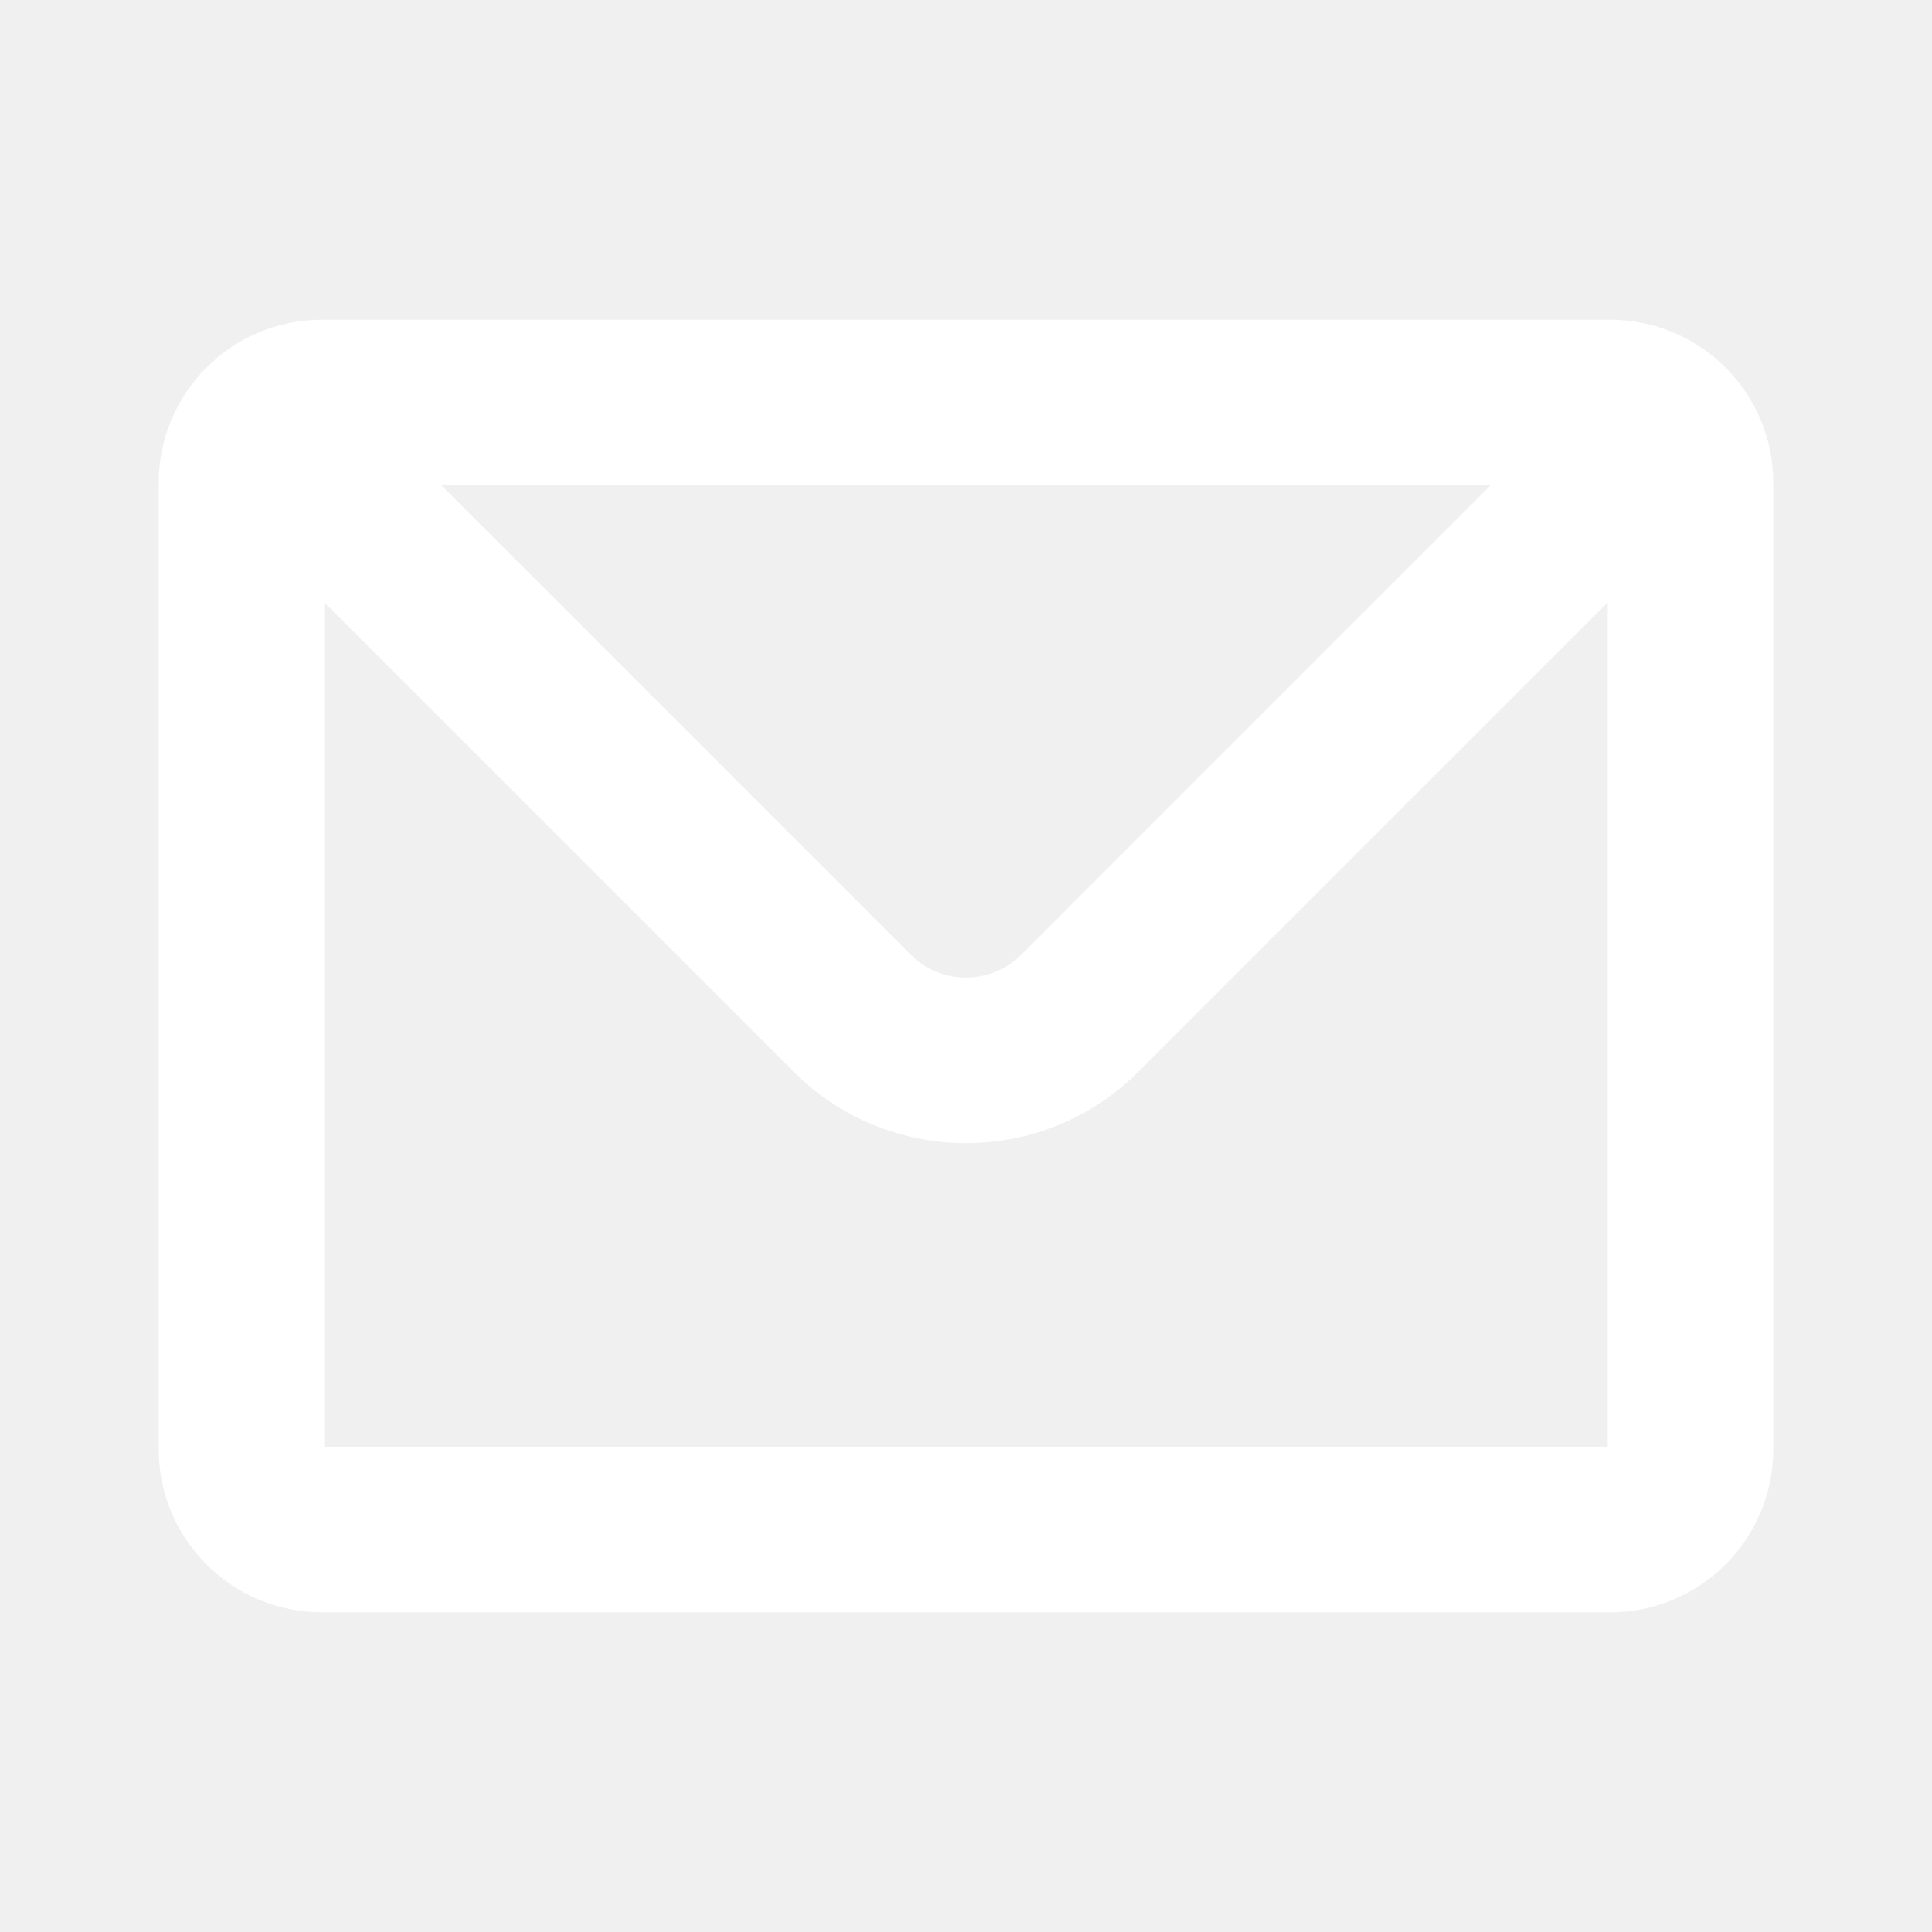
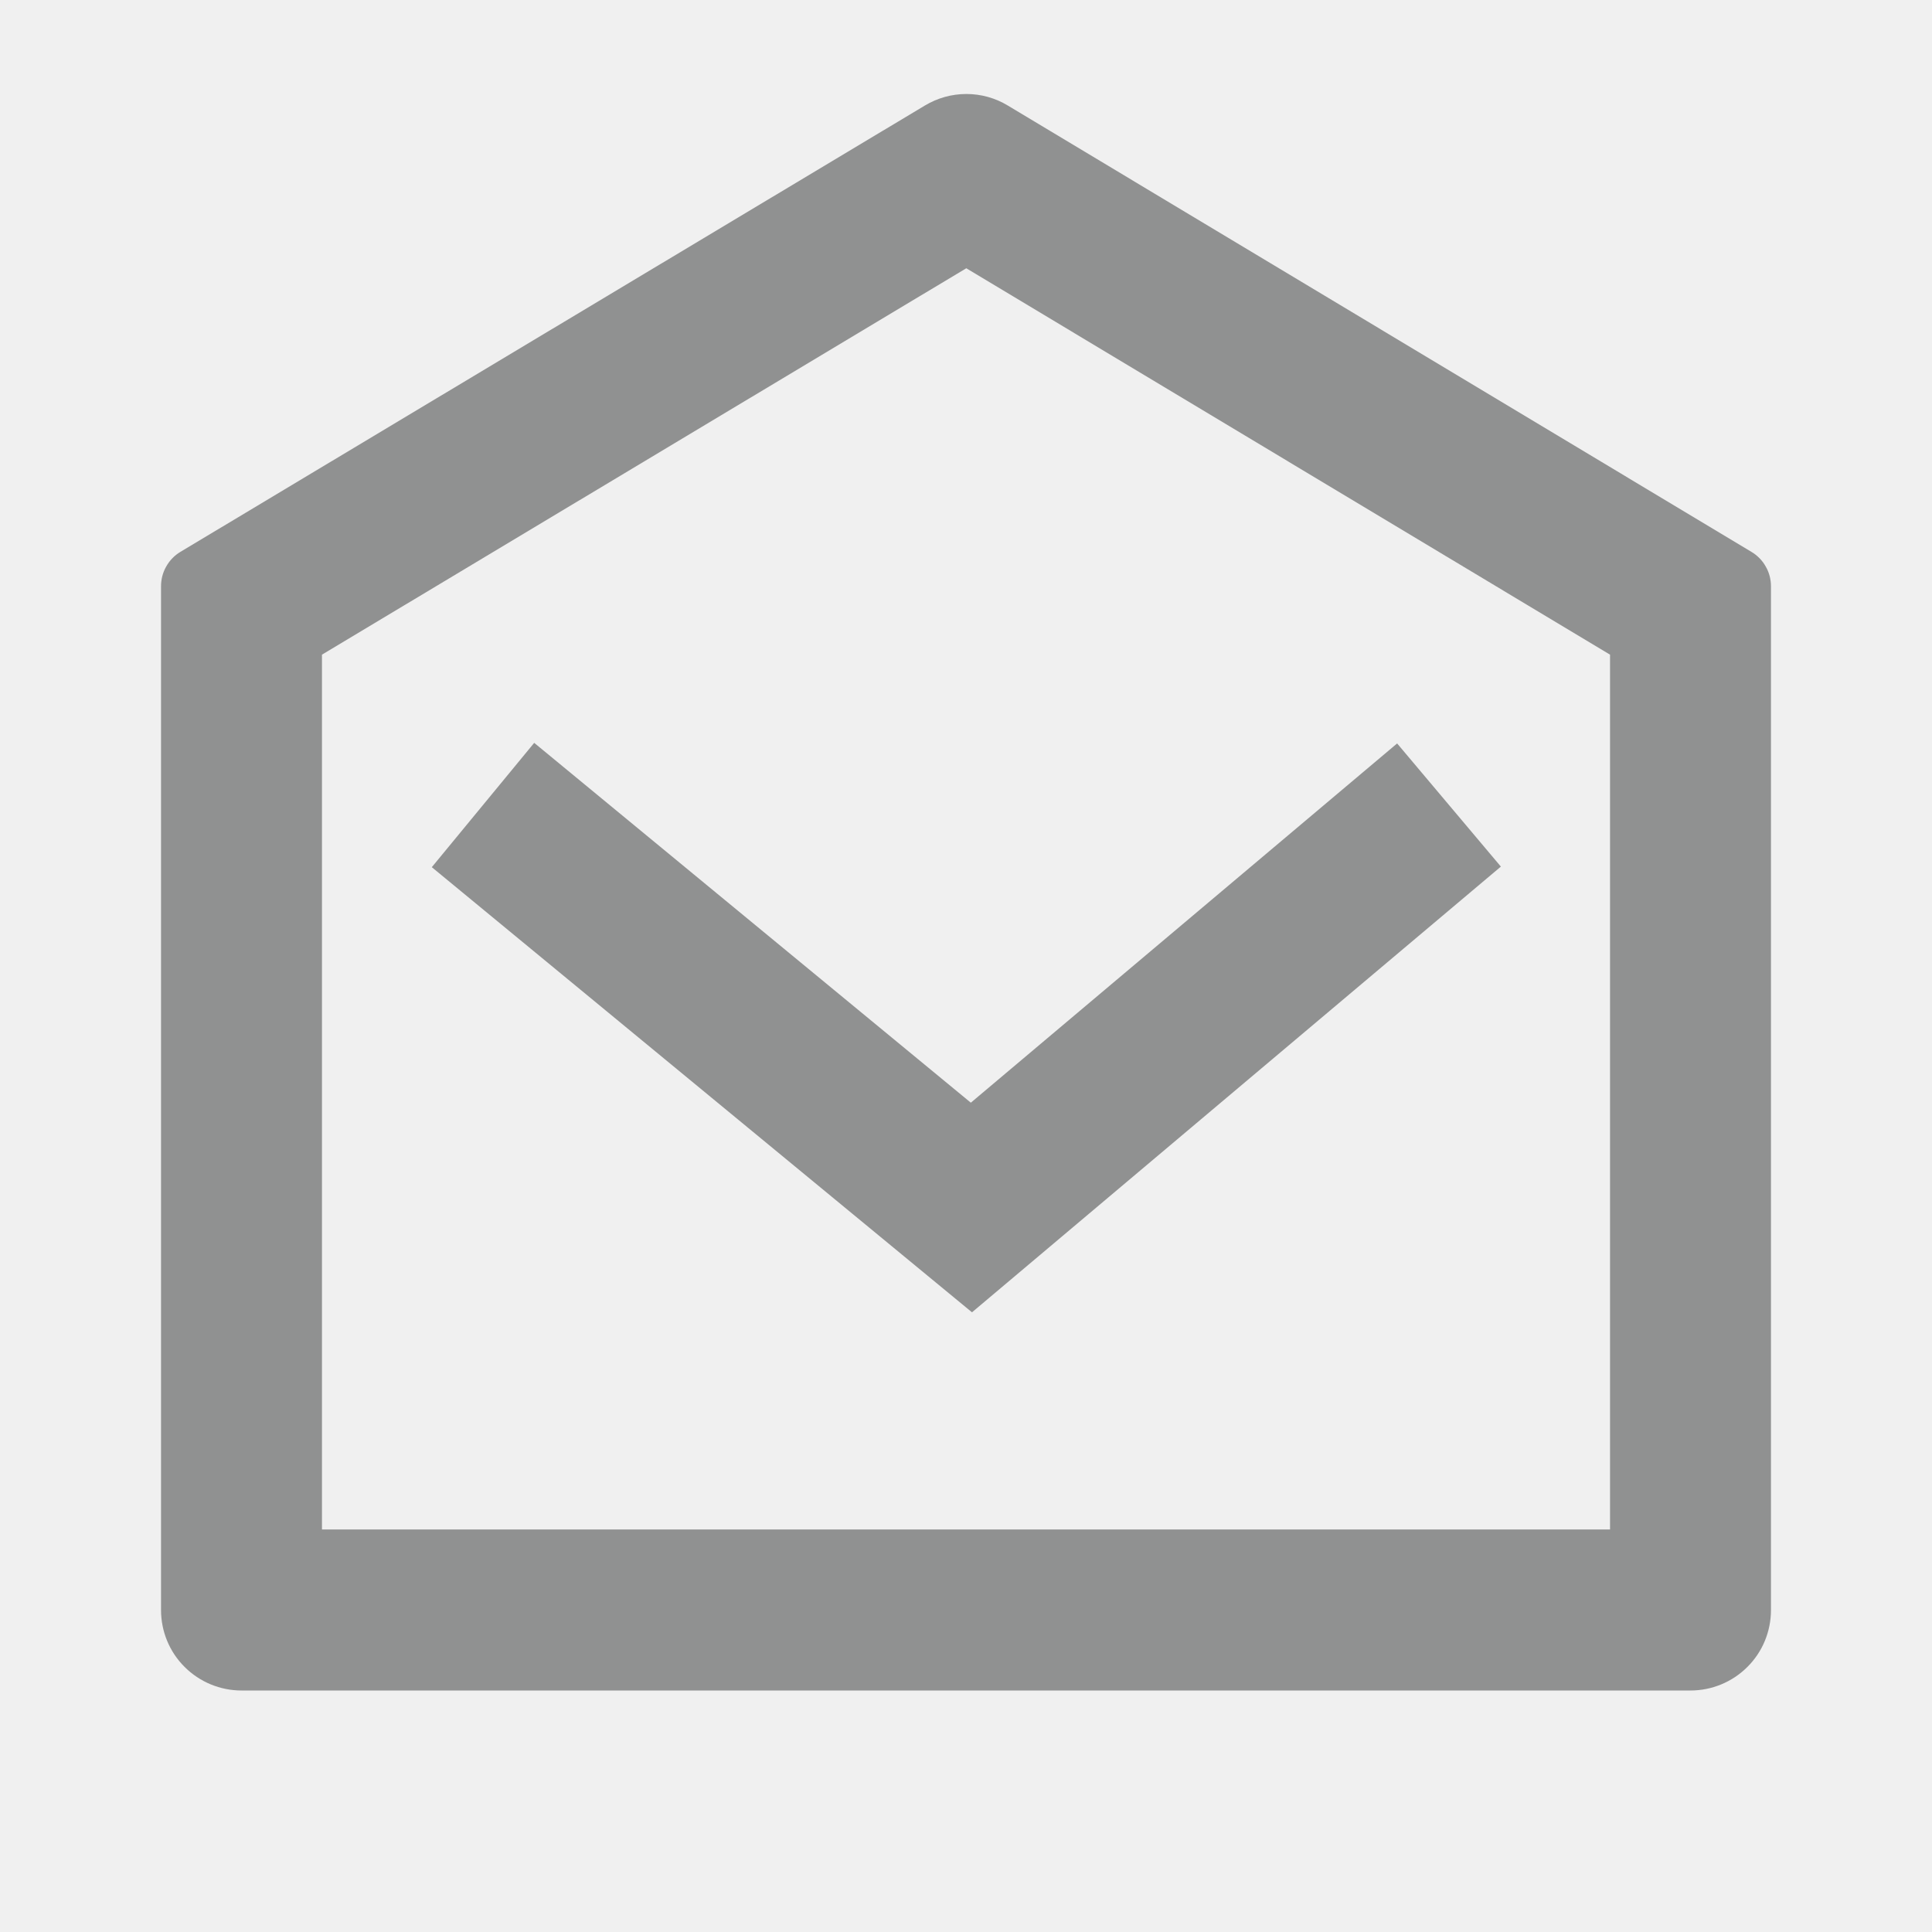
- <svg xmlns="http://www.w3.org/2000/svg" width="35" height="35" viewBox="0 0 35 35" fill="none">
-   <path d="M15.438 18.354L16.498 17.294L16.498 17.294L15.438 18.354ZM19.562 18.354L18.502 17.294L18.502 17.294L19.562 18.354ZM5.833 8.792H29.167V5.792H5.833V8.792ZM29.125 8.75V26.25H32.125V8.75H29.125ZM29.167 26.208H5.833V29.208H29.167V26.208ZM5.875 26.25V8.75H2.875V26.25H5.875ZM5.833 26.208C5.836 26.208 5.843 26.209 5.85 26.212C5.856 26.215 5.86 26.218 5.863 26.221C5.865 26.223 5.869 26.227 5.871 26.233C5.874 26.24 5.875 26.247 5.875 26.25H2.875C2.875 27.884 4.199 29.208 5.833 29.208V26.208ZM29.125 26.25C29.125 26.247 29.126 26.24 29.129 26.233C29.131 26.227 29.134 26.223 29.137 26.221C29.14 26.218 29.144 26.215 29.15 26.212C29.157 26.209 29.164 26.208 29.167 26.208V29.208C30.8 29.208 32.125 27.884 32.125 26.25H29.125ZM5.833 5.792C5.017 5.792 4.275 6.124 3.741 6.658L5.863 8.779C5.86 8.782 5.856 8.785 5.85 8.788C5.847 8.789 5.844 8.79 5.84 8.791C5.837 8.792 5.834 8.792 5.833 8.792V5.792ZM3.741 6.658C3.208 7.192 2.875 7.933 2.875 8.75H5.875C5.875 8.751 5.875 8.753 5.874 8.757C5.873 8.76 5.872 8.764 5.871 8.767C5.869 8.773 5.865 8.777 5.863 8.779L3.741 6.658ZM29.167 8.792C29.166 8.792 29.163 8.792 29.16 8.791C29.157 8.79 29.153 8.789 29.15 8.788C29.144 8.785 29.14 8.782 29.137 8.779L31.259 6.658C30.725 6.124 29.983 5.792 29.167 5.792V8.792ZM29.137 8.779C29.134 8.777 29.131 8.773 29.129 8.767C29.128 8.764 29.127 8.76 29.126 8.757C29.125 8.753 29.125 8.751 29.125 8.75H32.125C32.125 7.933 31.792 7.192 31.259 6.658L29.137 8.779ZM14.377 19.415C16.102 21.14 18.898 21.14 20.623 19.415L18.502 17.294C17.948 17.847 17.052 17.847 16.498 17.294L14.377 19.415ZM3.741 8.779L14.377 19.415L16.498 17.294L5.863 6.658L3.741 8.779ZM20.623 19.415L31.259 8.779L29.137 6.658L18.502 17.294L20.623 19.415Z" fill="white" />
+ <svg xmlns="http://www.w3.org/2000/svg" width="20" height="20" viewBox="0 0 20 20" fill="none">
+   <g clip-path="url(#clip0_1443_993)">
+     <path d="M1.869 5.712L9.575 1.092C9.705 1.014 9.853 0.973 10.004 0.973C10.155 0.973 10.303 1.014 10.432 1.092L18.131 5.713C18.193 5.75 18.244 5.802 18.279 5.865C18.315 5.927 18.333 5.998 18.333 6.07V16.667C18.333 16.888 18.246 17.1 18.089 17.256C17.933 17.412 17.721 17.5 17.5 17.5H2.5C2.279 17.5 2.067 17.412 1.911 17.256C1.754 17.1 1.667 16.888 1.667 16.667V6.069C1.667 5.997 1.685 5.926 1.721 5.864C1.756 5.801 1.807 5.749 1.869 5.712ZM3.333 6.778V15.833H16.667V6.777L10.003 2.777L3.333 6.777V6.778ZM10.05 11.415L14.463 7.696L15.537 8.971L10.062 13.585L4.47 8.977L5.53 7.69L10.05 11.415Z" fill="#010303" fill-opacity="0.4" />
+   </g>
+   <defs>
+     <clipPath id="clip0_1443_993">
+       <rect width="20" height="20" fill="white" />
+     </clipPath>
+   </defs>
</svg>
